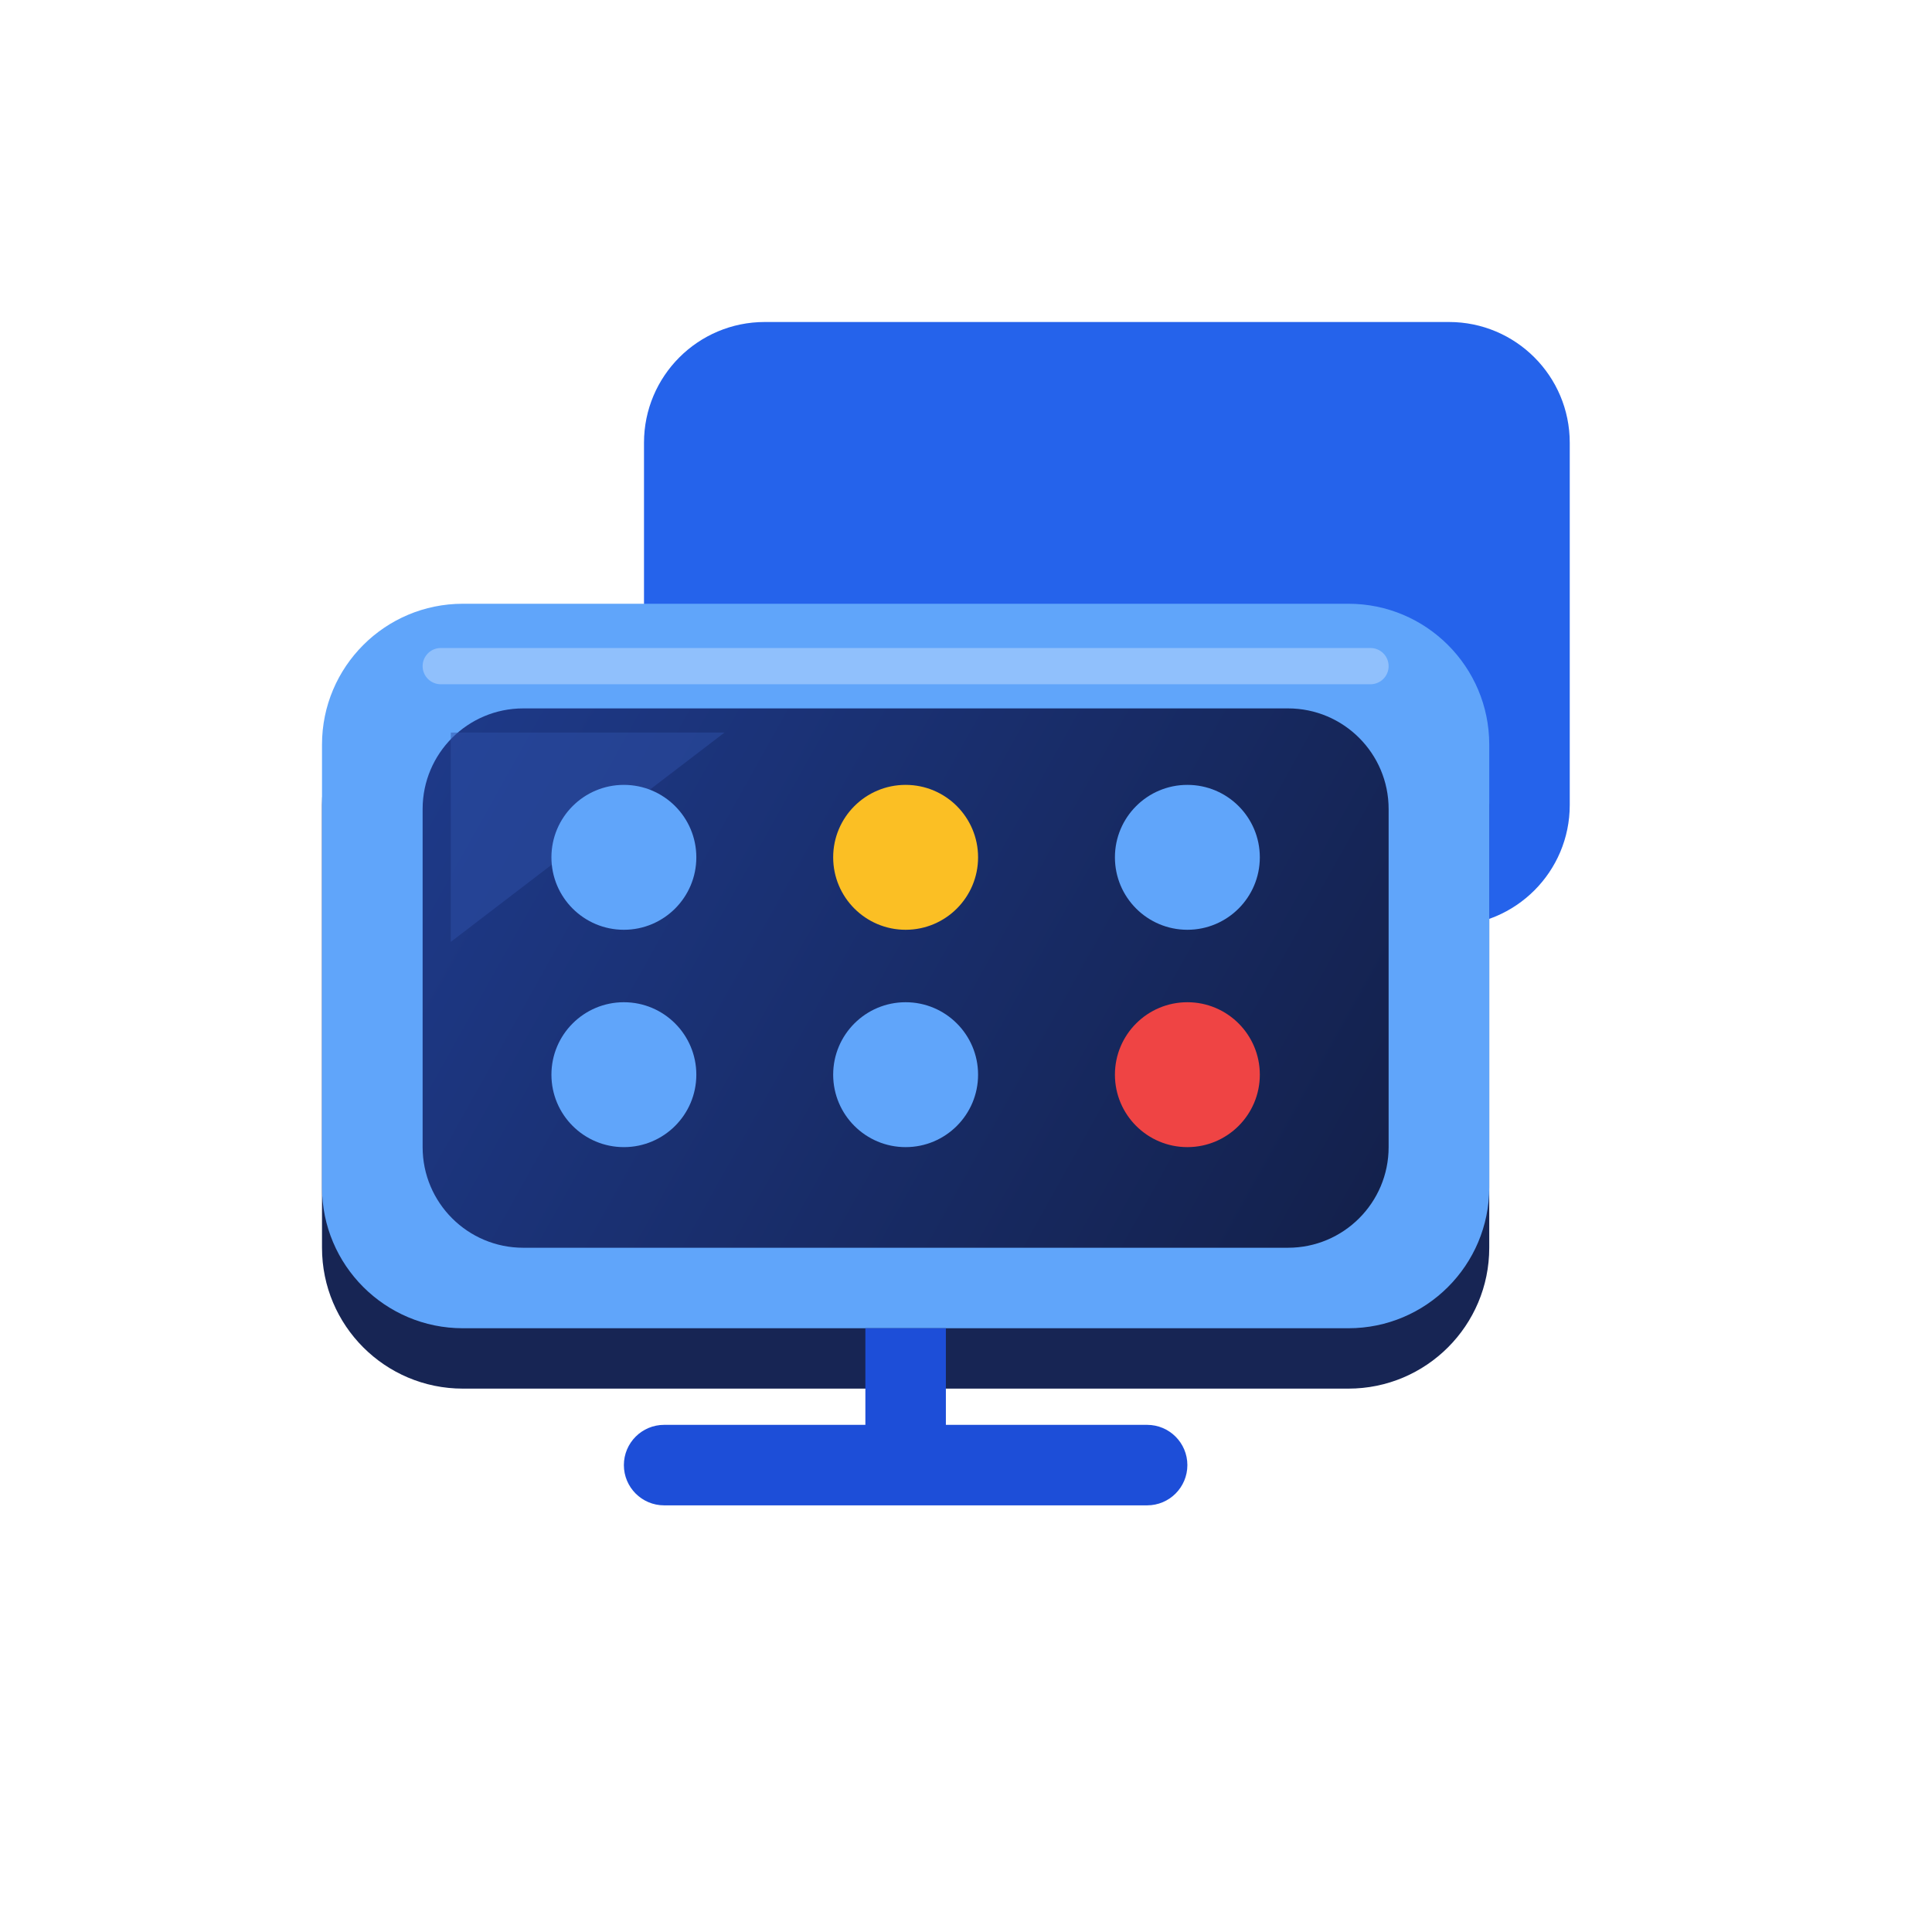
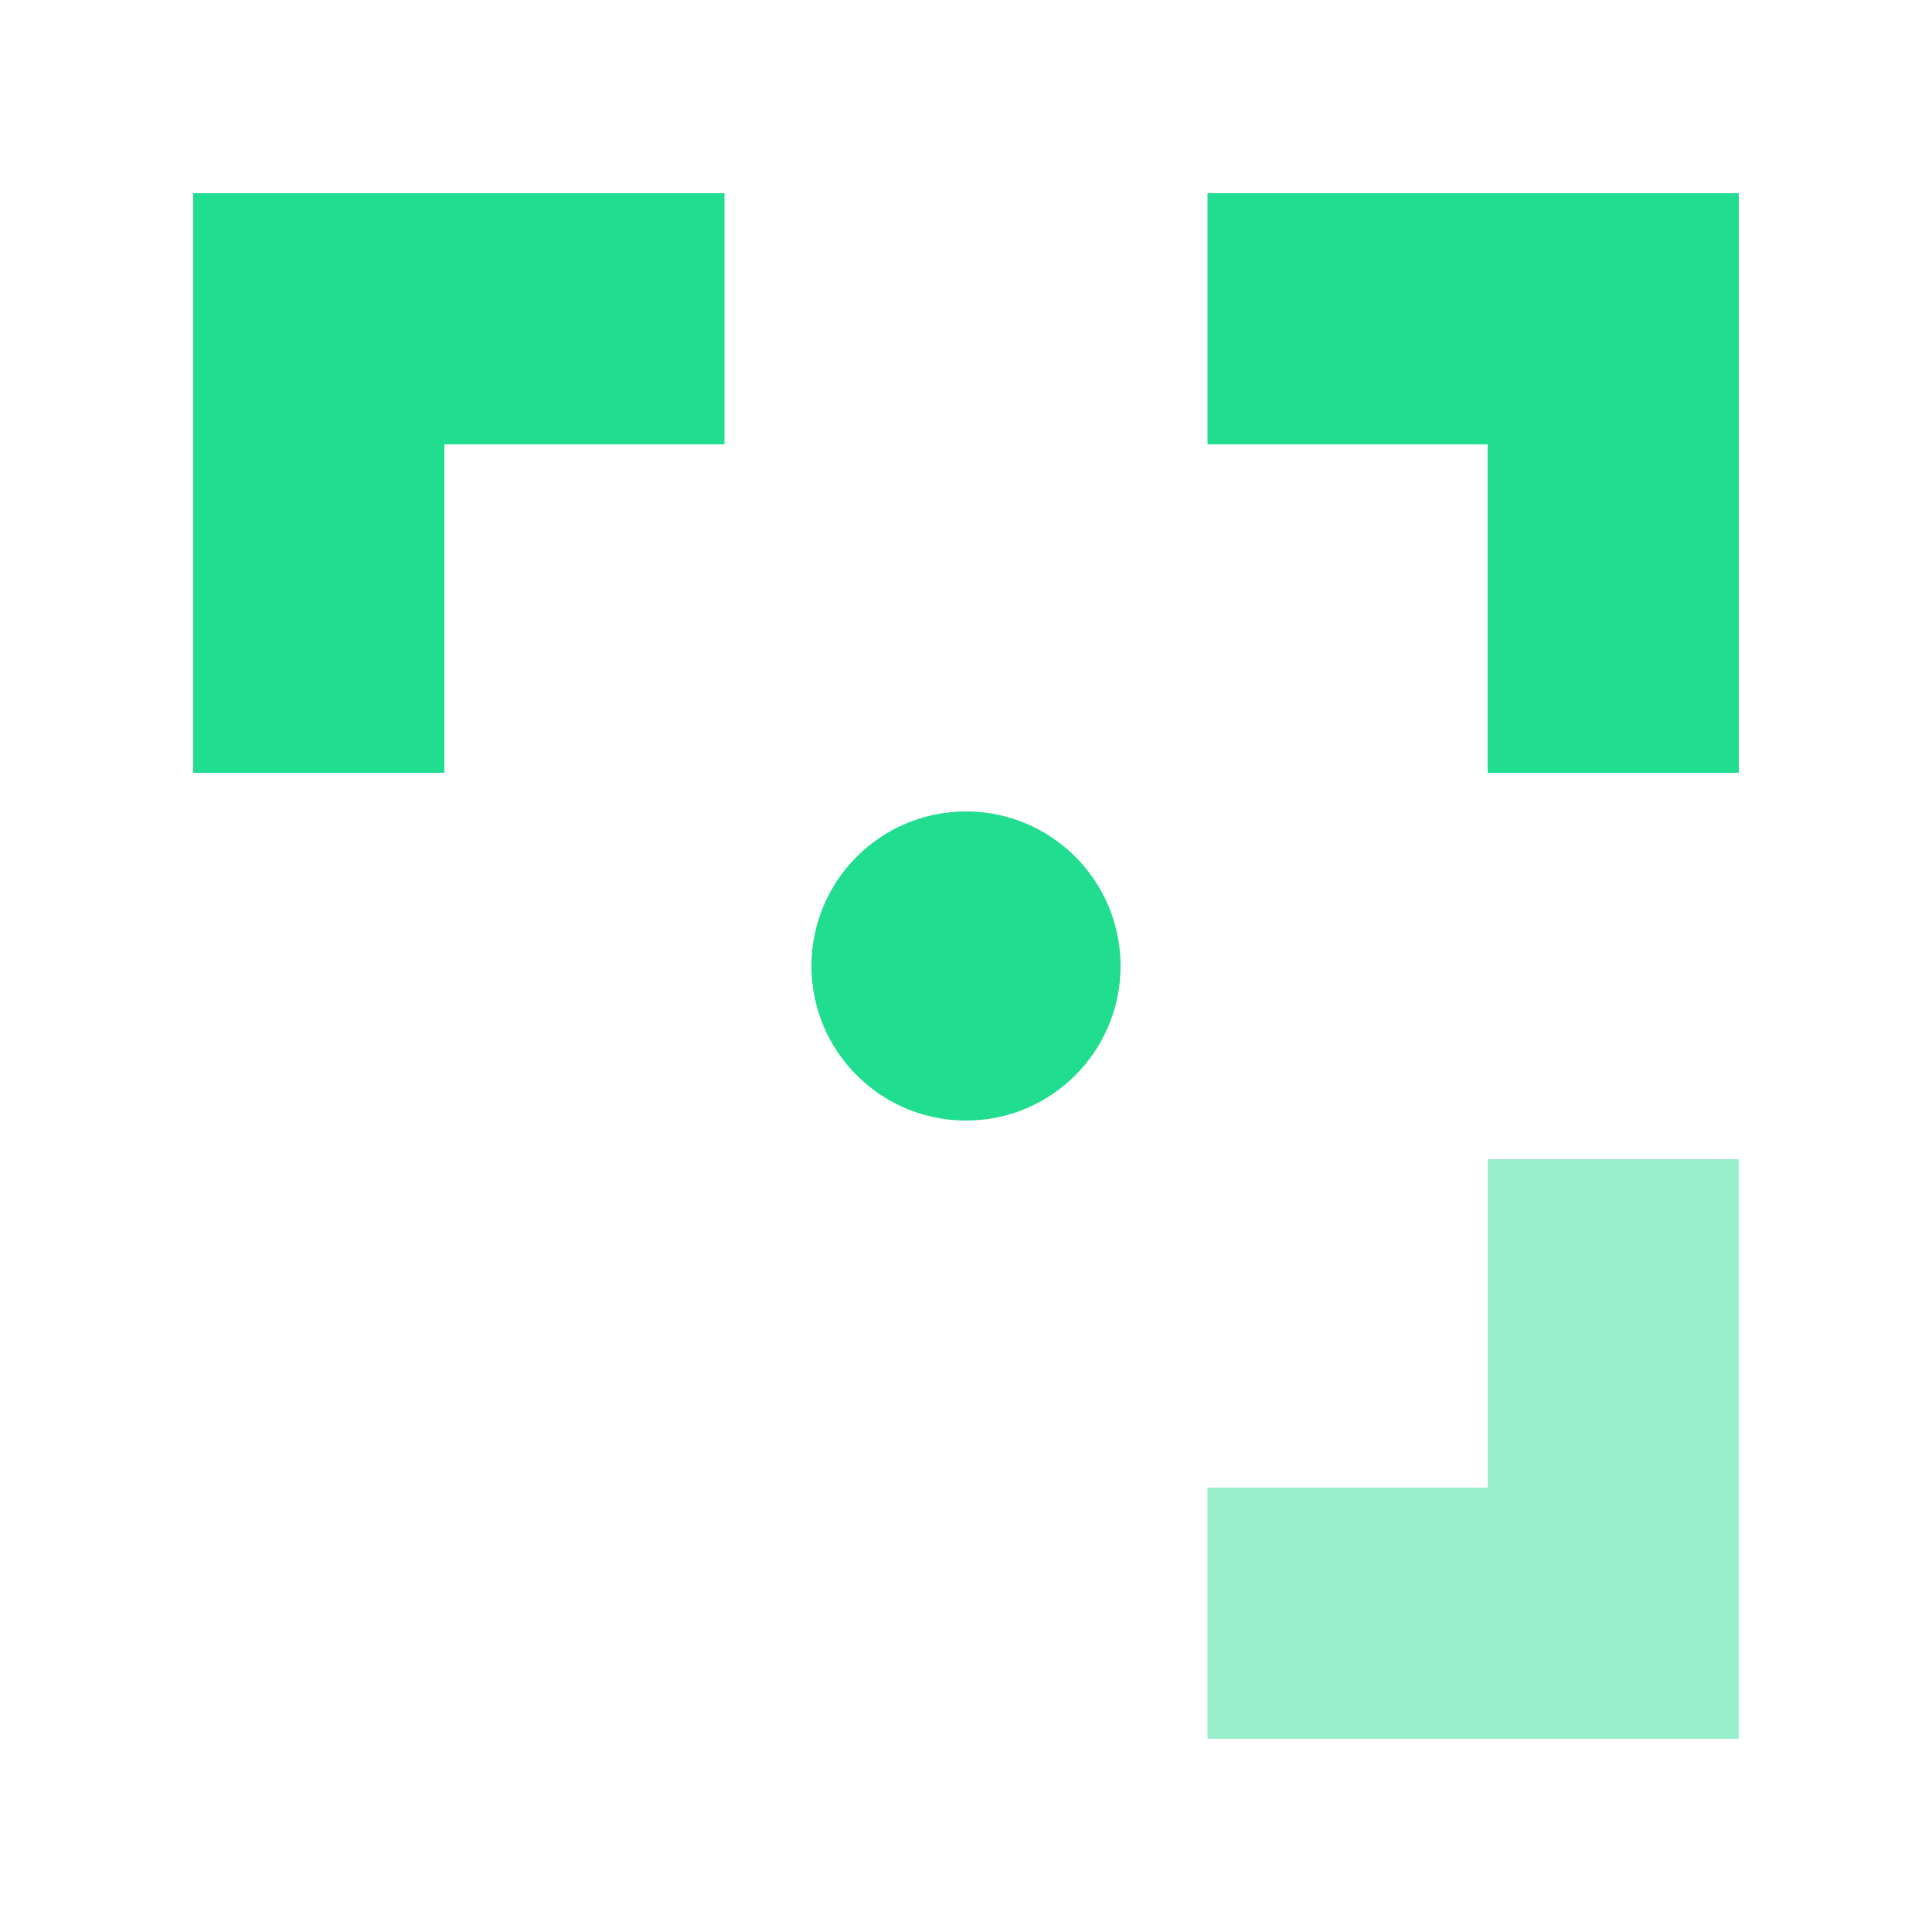
- <svg xmlns="http://www.w3.org/2000/svg" viewBox="0 0 48 48" fill="none">
-   <defs>
-     <linearGradient id="scrvb" x1="10.5" y1="17.6" x2="34.5" y2="31" gradientUnits="userSpaceOnUse">
-       <stop offset="0" stop-color="#1E3A8A" />
-       <stop offset="1" stop-color="#13204A" />
-     </linearGradient>
-   </defs>
-   <rect x="16" y="8" width="23" height="15" rx="3" fill="#2563EB" />
-   <rect x="8" y="16.5" width="29" height="18" rx="3.5" fill="#172554" />
-   <rect x="8" y="15" width="29" height="18" rx="3.5" fill="#60A5FA" />
-   <rect x="10.5" y="16.1" width="24" height="0.9" rx="0.45" fill="#BFDBFE" opacity="0.5" />
-   <rect x="10.5" y="17.6" width="24" height="13.4" rx="2.5" fill="url(#scrvb)" />
-   <path d="M 11.2 18.2 L 18 18.2 L 11.2 23.4 Z" fill="#2E4FA8" opacity="0.5" />
-   <circle cx="15.5" cy="21.3" r="1.8" fill="#60A5FA" />
-   <circle cx="22.5" cy="21.3" r="1.8" fill="#FBBF24" />
-   <circle cx="29.5" cy="21.3" r="1.8" fill="#60A5FA" />
-   <circle cx="15.5" cy="26.7" r="1.8" fill="#60A5FA" />
-   <circle cx="22.5" cy="26.7" r="1.8" fill="#60A5FA" />
-   <circle cx="29.5" cy="26.7" r="1.8" fill="#EF4444" />
-   <rect x="15.5" y="35.4" width="14" height="2" rx="1" fill="#1D4ED8" />
-   <rect x="21.5" y="33" width="2" height="2.6" fill="#1D4ED8" />
+ <svg xmlns="http://www.w3.org/2000/svg" viewBox="0 0 20 20" fill="none">
+   <path d="M2 2h5.5v2.6H4.6V8H2V2z" fill="#20dd8f" />
+   <path d="M18 2h-5.5v2.6h2.9V8H18V2z" fill="#20dd8f" />
+   <path d="M18 18h-5.5v-2.6h2.9V12H18v6z" fill="#20dd8f" opacity=".45" />
+   <circle cx="10" cy="10" r="1.6" fill="#20dd8f" />
</svg>
